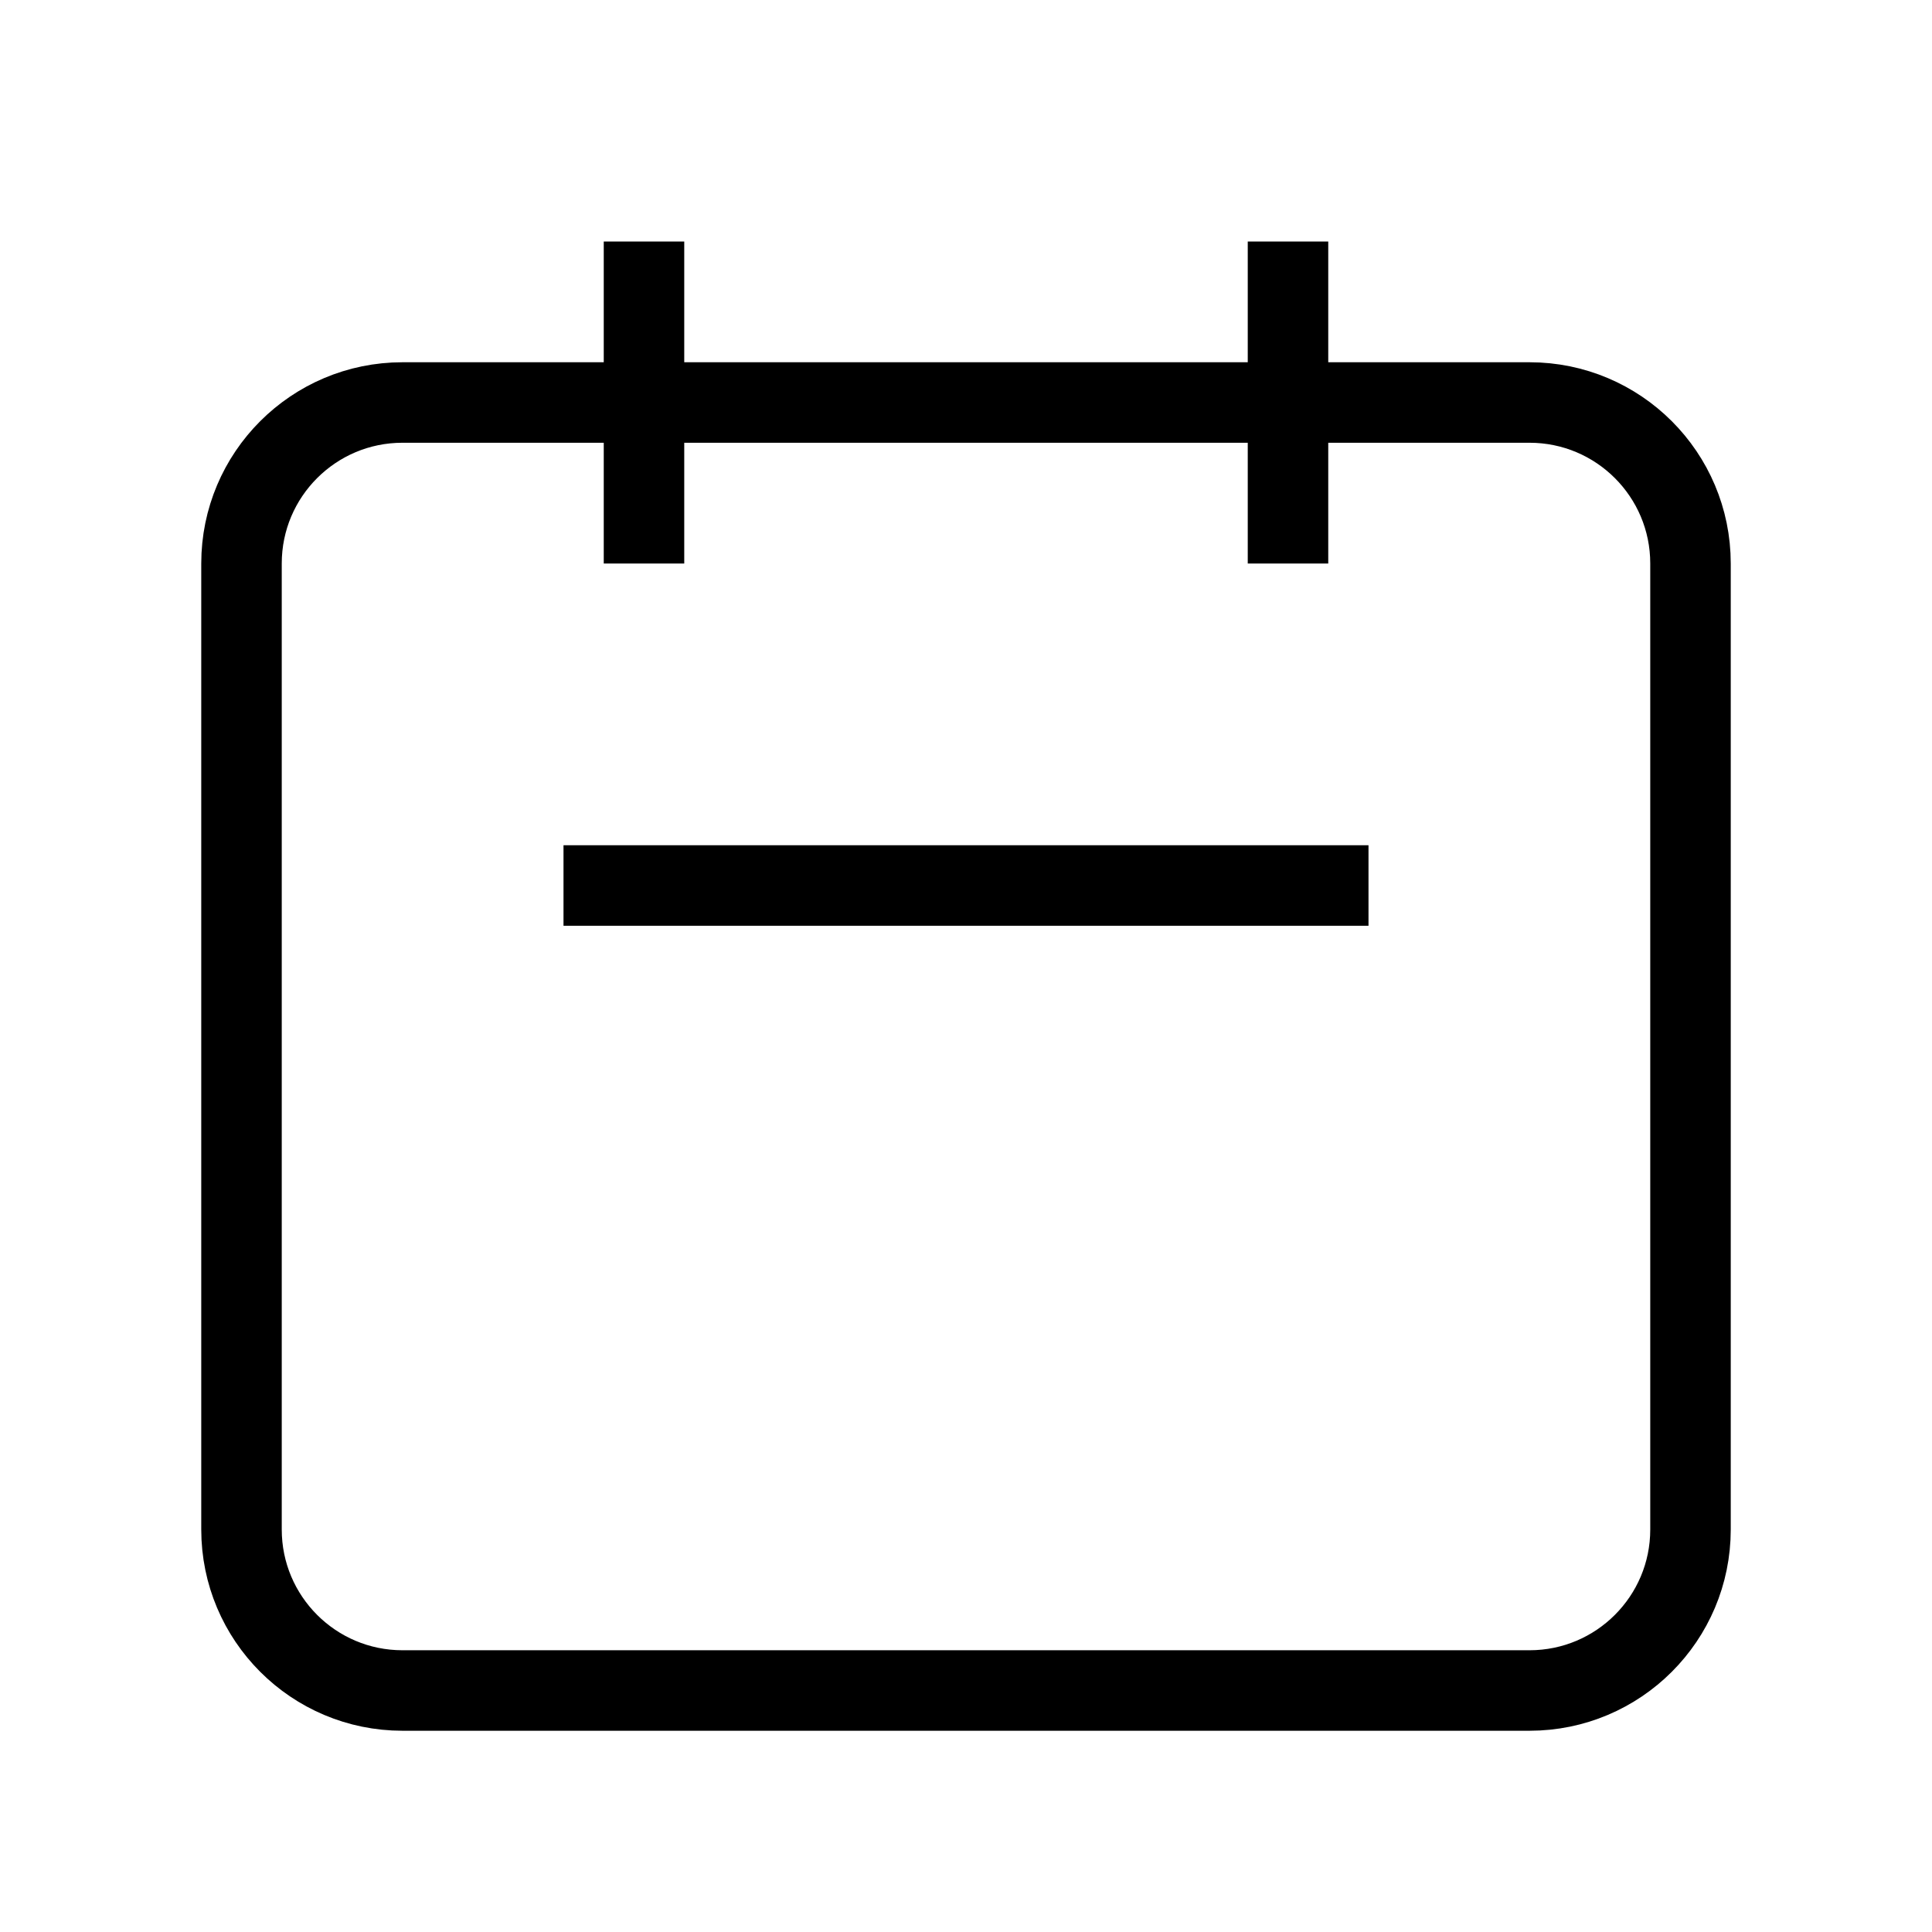
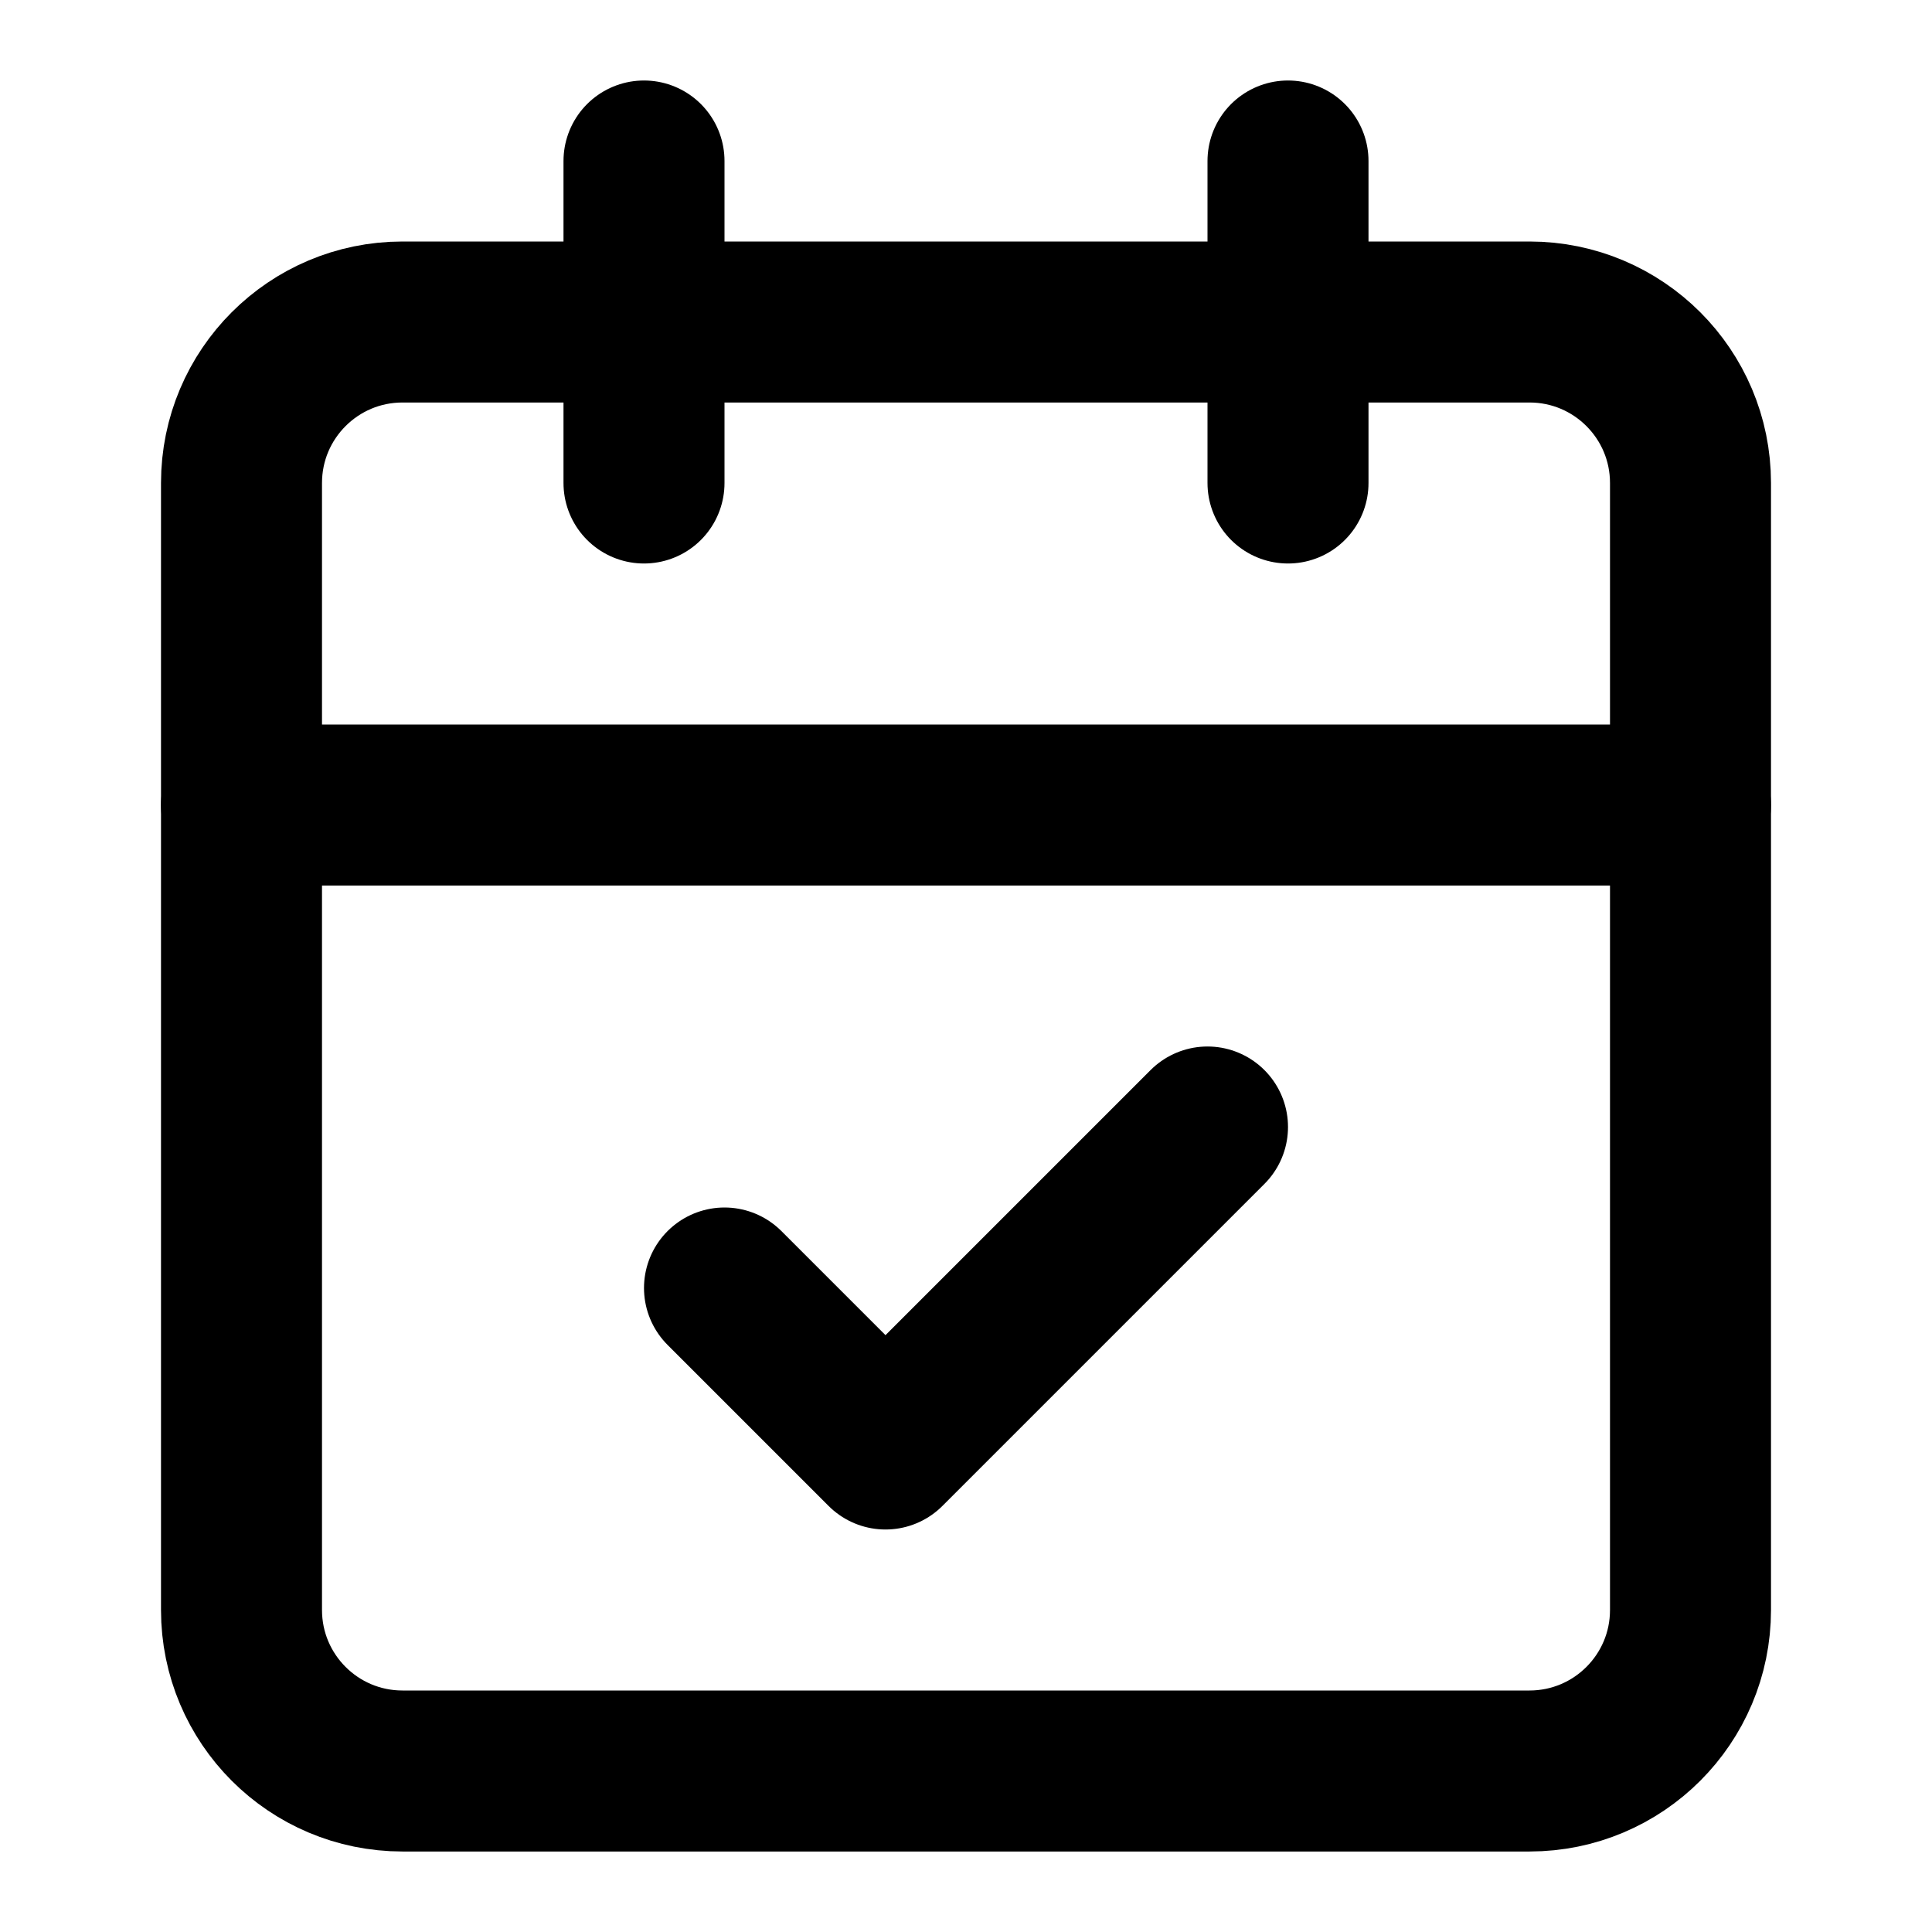
- <svg xmlns="http://www.w3.org/2000/svg" className="h-6 w-6 mr-2" fill="none" viewBox="0 0 24 24" stroke="currentColor">
-   <path strokeLinecap="round" strokeLinejoin="round" strokeWidth="2" d="M8 7V3m8 4V3m-9 8h10M5 21h14a2 2 0 002-2V7a2 2 0 00-2-2H5a2 2 0 00-2 2v12a2 2 0 002 2z" />
+ <svg xmlns="http://www.w3.org/2000/svg" width="16" height="16" viewBox="0 0 24 24" fill="none" stroke="#000000" stroke-width="2" stroke-linecap="round" stroke-linejoin="round" class="lucide lucide-calendar-check-icon lucide-calendar-check">
+   <path d="M8 2v4" />
+   <path d="M16 2v4" />
+   <rect width="18" height="18" x="3" y="4" rx="2" />
+   <path d="M3 10h18" />
+   <path d="m9 16 2 2 4-4" />
</svg>
